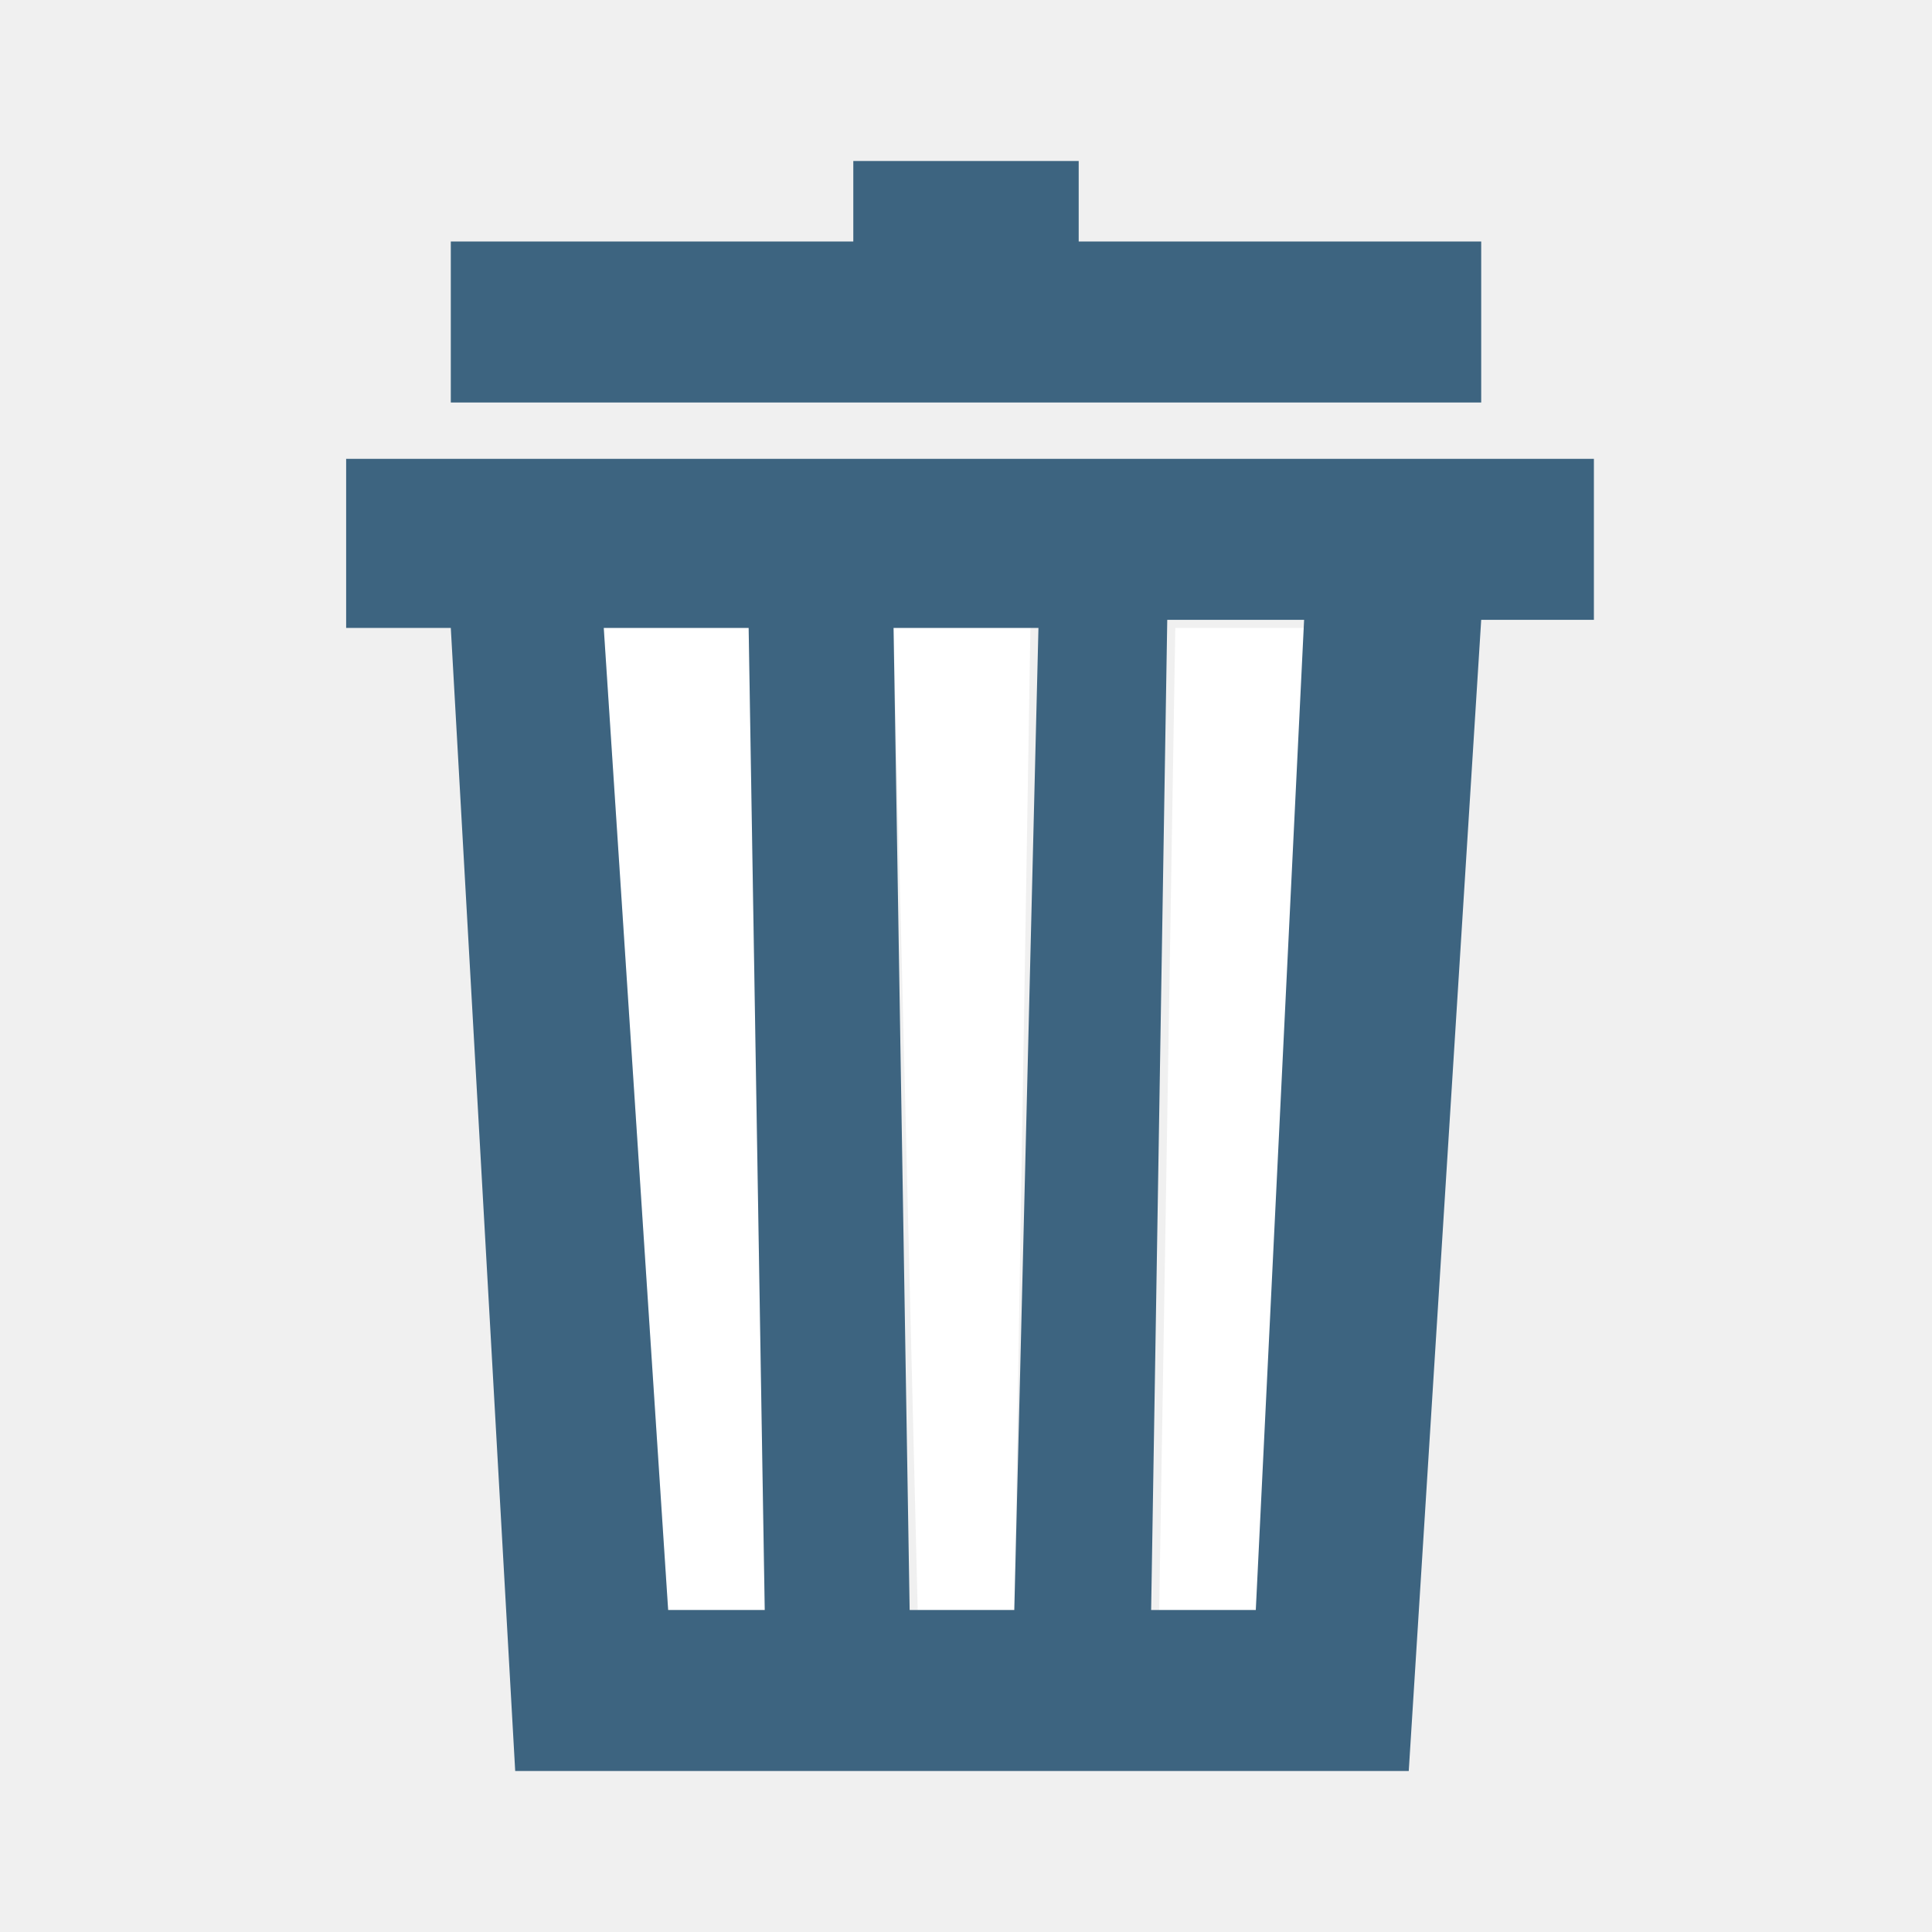
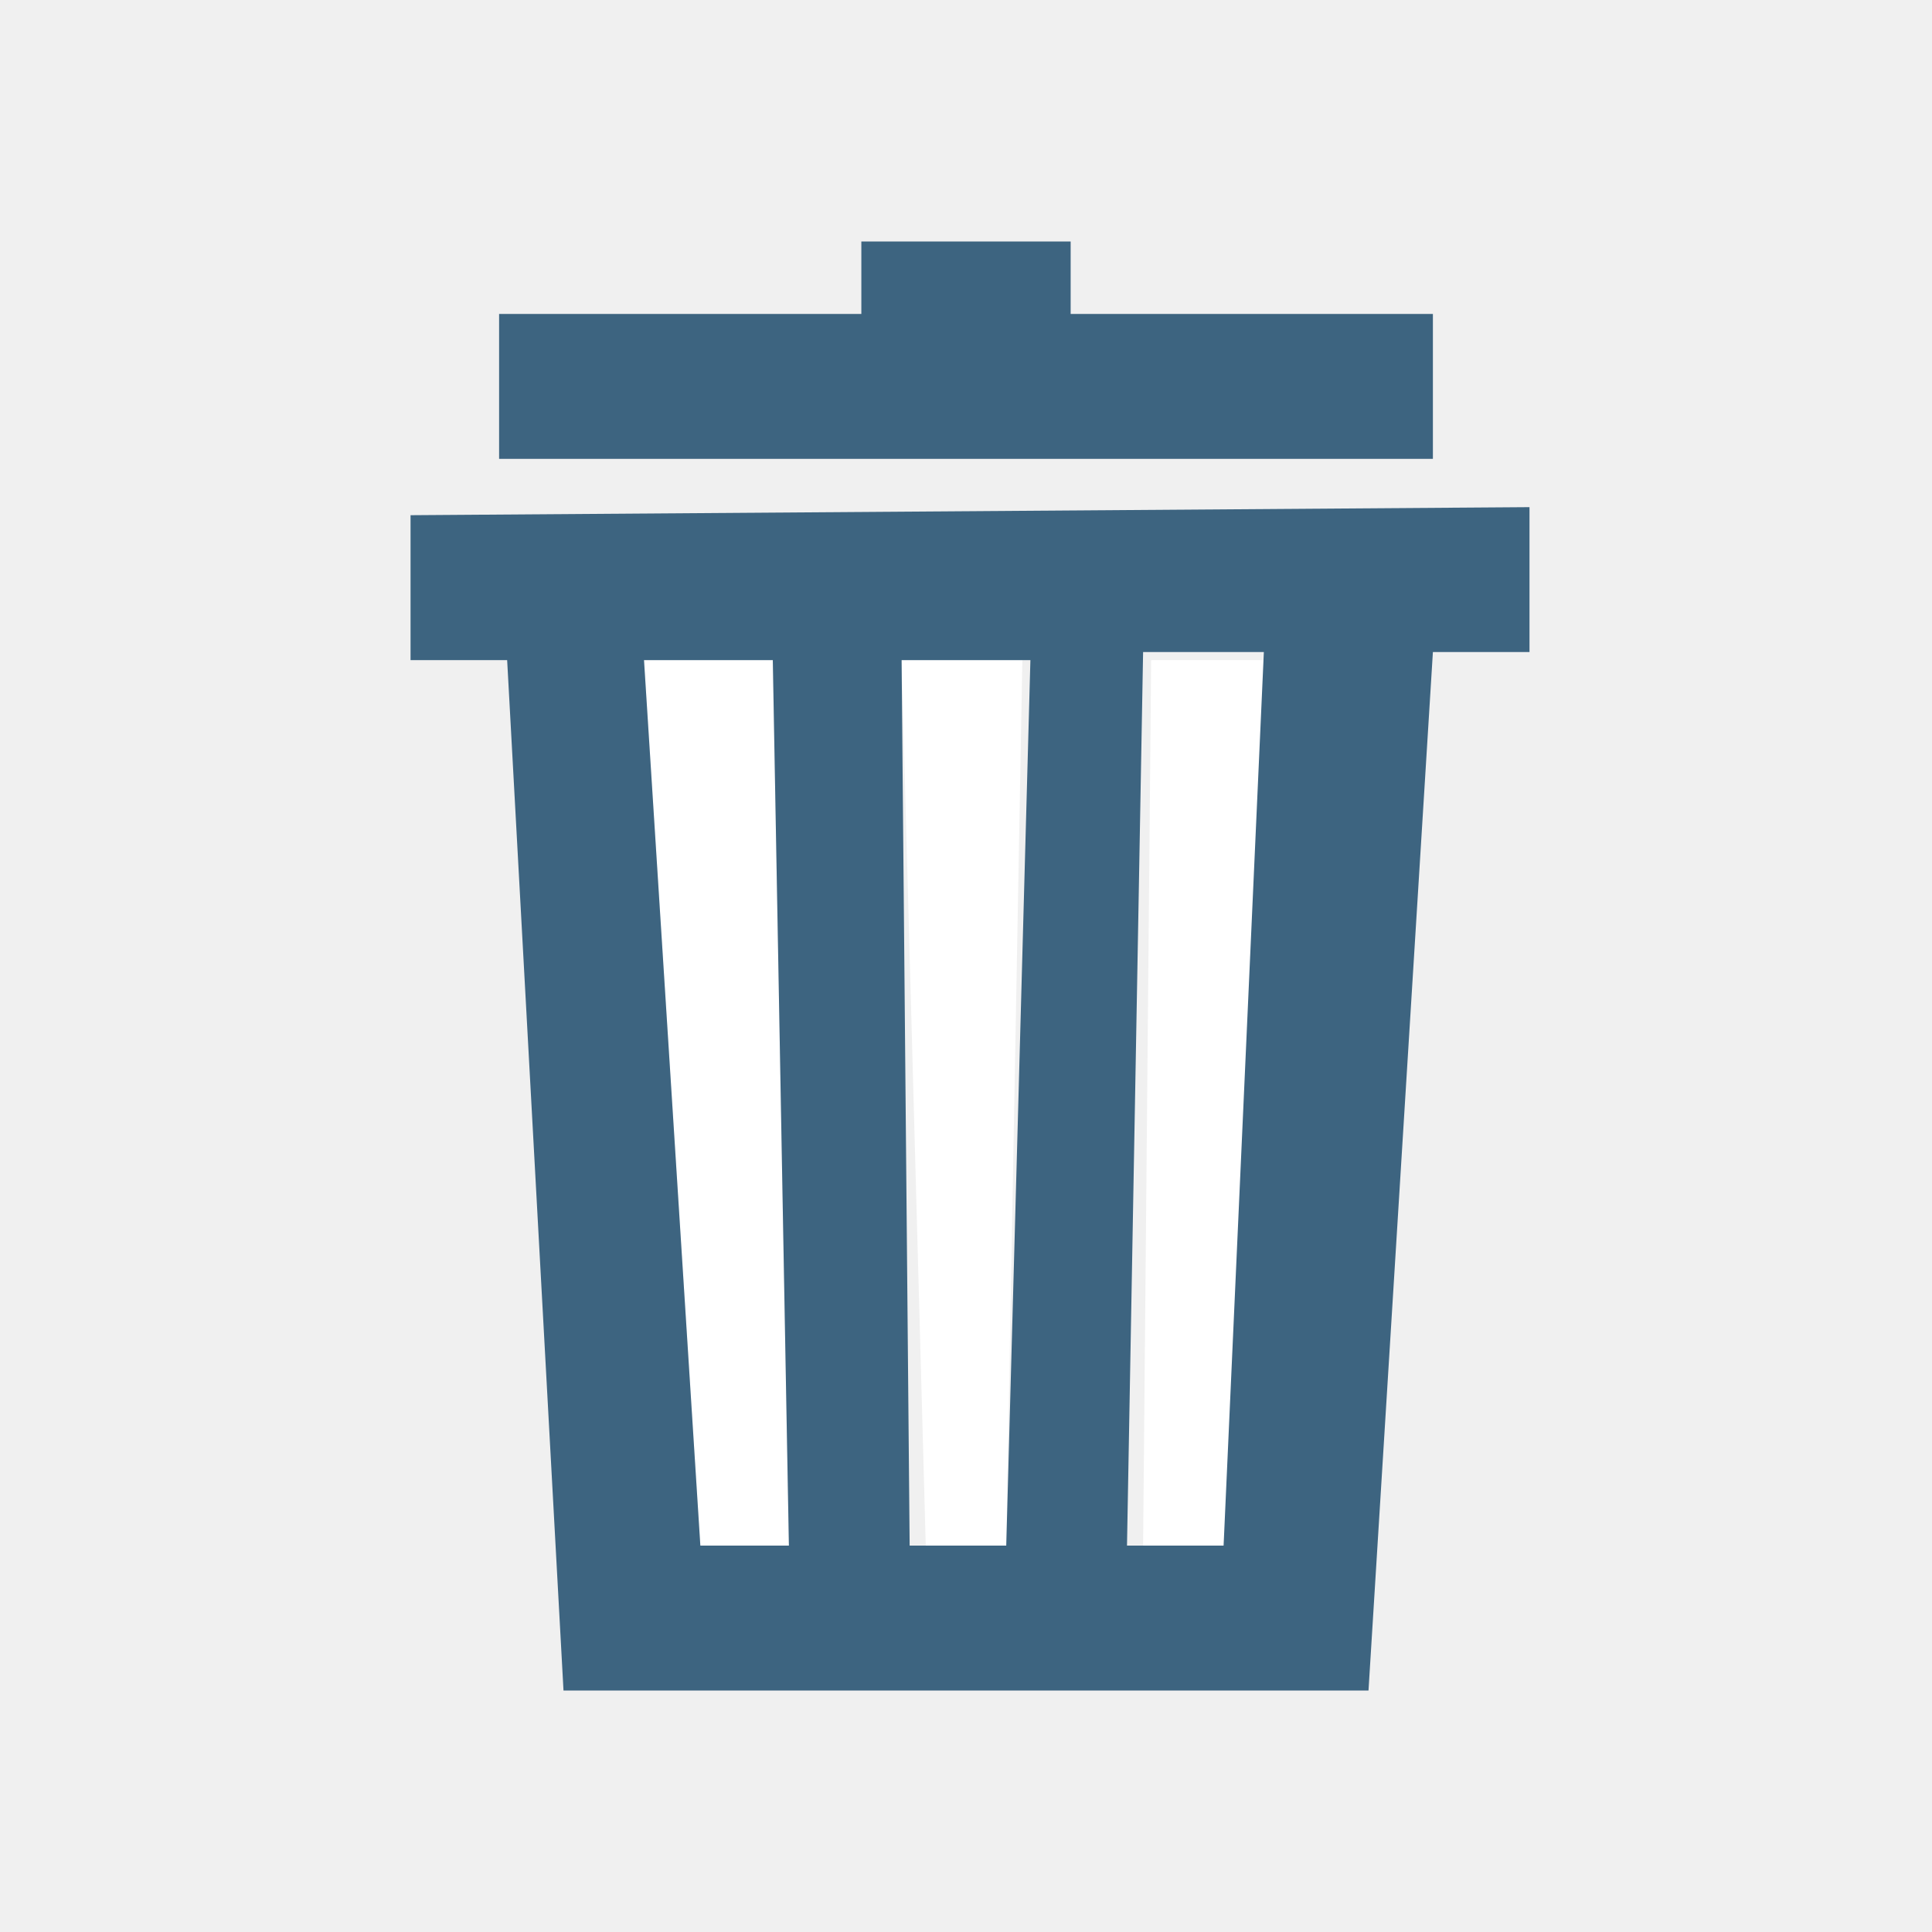
<svg xmlns="http://www.w3.org/2000/svg" version="1.1" id="Layer_1" x="0px" y="0px" viewBox="0 0 24 24" enable-background="new 0 0 24 24" xml:space="preserve">
  <g id="Layer_2">
    <g id="Layer_2_1_">
      <rect x="2" y="2" fill="none" width="20" height="20" />
    </g>
  </g>
  <g id="art">
    <g>
-       <polygon fill="#FFFFFF" points="12.8,7.8 11.1,7.8 11.4,20 12.6,20   " />
-       <polygon fill="#FFFFFF" points="9.3,7.8 7.5,7.8 8.3,20 9.5,20   " />
-       <polygon fill="#FFFFFF" points="14.4,20 15.6,20 16.5,7.8 14.6,7.8   " />
-       <polygon fill="#3D6480" points="18.4,3 13.4,3 13.4,2 10.6,2 10.6,3 5.6,3 5.6,5 18.4,5   " />
-       <path fill="#3D6480" d="M4.3,5.8v2h1.3L6.4,22h11.1l0.9-14.3h1.4v-2H4.3V5.8z M7.5,7.8h1.8L9.5,20H8.3L7.5,7.8z M11.1,7.8h1.8    L12.6,20h-1.3L11.1,7.8z M15.6,20h-1.3l0.2-12.3h1.7L15.6,20z" />
+       <polygon fill="#FFFFFF" points="12.7,8.2 11.2,8.2 11.5,19.2 12.5,19.2   " />
+       <polygon fill="#FFFFFF" points="9.6,8.2 8,8.2 8.7,19.2 9.8,19.2   " />
+       <polygon fill="#FFFFFF" points="14.2,19.2 15.2,19.2 16.1,8.2 14.3,8.2   " />
+       <polygon fill="#3D6480" points="17.8,3.9 13.3,3.9 13.3,3 10.7,3 10.7,3.9 6.2,3.9 6.2,5.7 17.8,5.7   " />
+       <path fill="#3D6480" d="M5.1,6.4v1.8h1.2L7,21h10l0.8-12.9H19V6.3L5.1,6.4L5.1,6.4z M8,8.2h1.6l0.2,11H8.7L8,8.2z M11.2,8.2h1.6    l-0.3,11h-1.2L11.2,8.2z M15.2,19.2h-1.2l0.2-11.1h1.5L15.2,19.2z" />
    </g>
  </g>
</svg>
